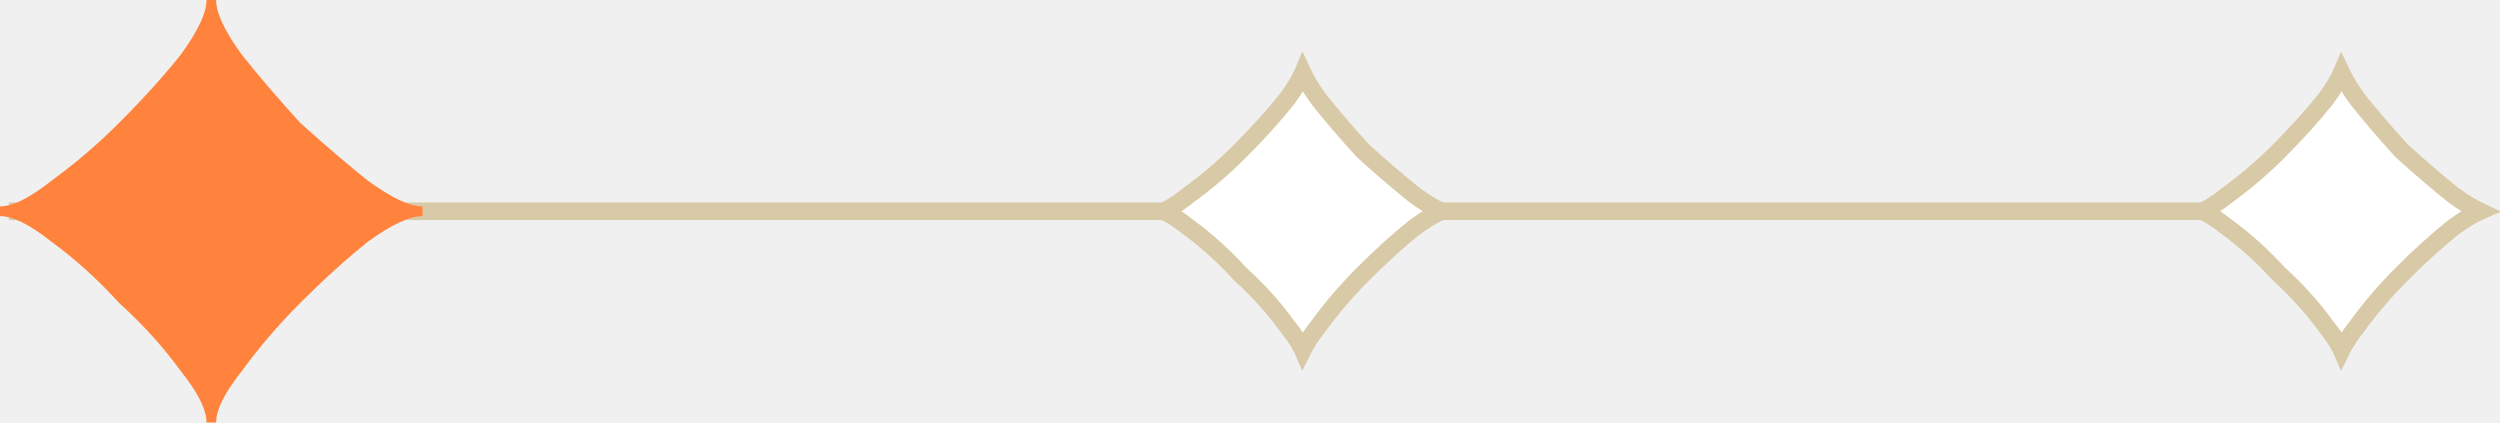
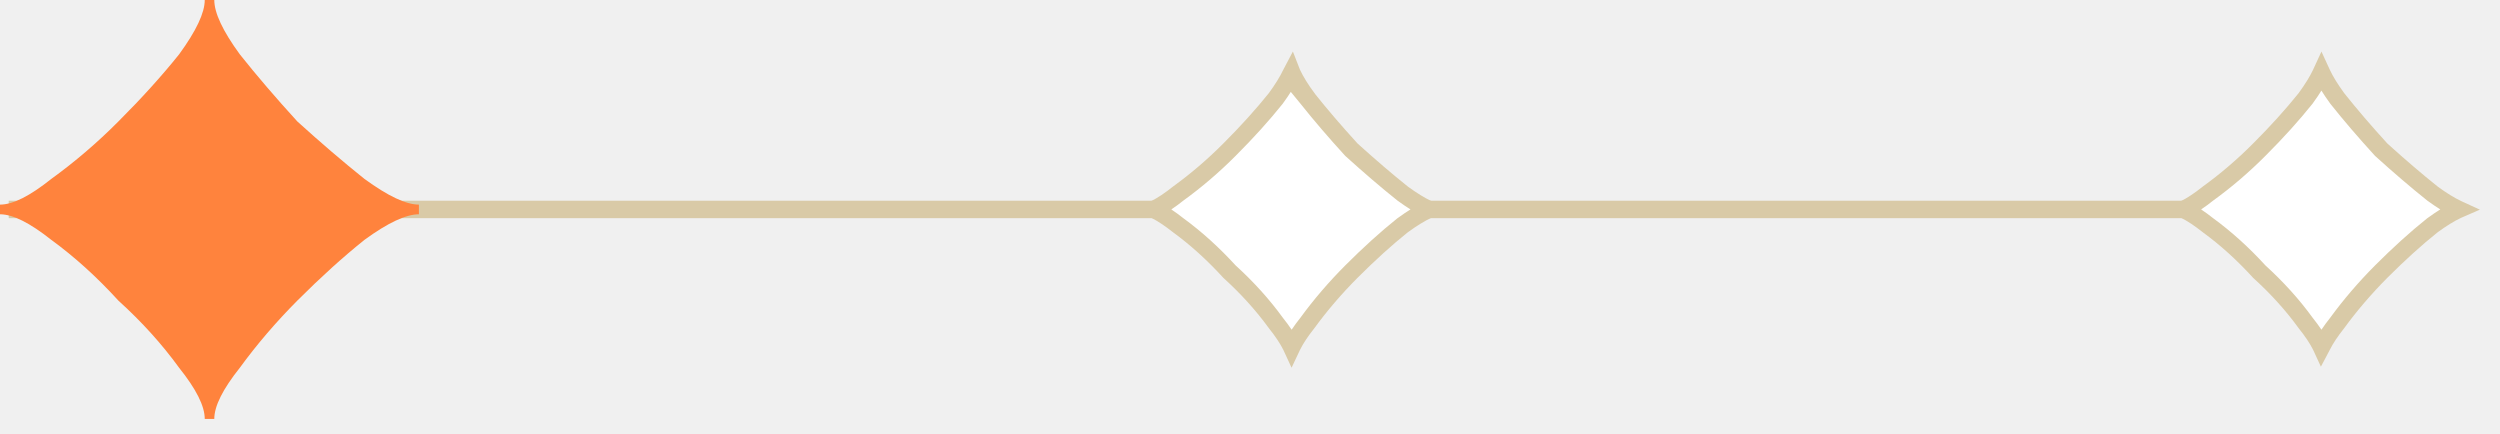
- <svg xmlns="http://www.w3.org/2000/svg" width="142" height="24" viewBox="0 0 142 24" fill="none">
-   <path d="M0.5 12H140.5" stroke="#D9CAA7" />
-   <path d="M13.739 3.113C12.759 1.77 12.277 0.734 12.277 0H11.73C11.73 0.734 11.241 1.77 10.261 3.113C9.281 4.337 8.126 5.617 6.782 6.96C5.564 8.184 4.276 9.282 2.933 10.255C1.708 11.234 0.735 11.724 0 11.724V12.276C0.735 12.276 1.708 12.766 2.933 13.738C4.276 14.718 5.557 15.879 6.782 17.222C8.126 18.439 9.288 19.726 10.261 21.069C11.241 22.293 11.73 23.265 11.73 24H12.277C12.277 23.265 12.766 22.293 13.739 21.069C14.719 19.726 15.818 18.446 17.036 17.222C18.38 15.879 19.661 14.718 20.885 13.738C22.229 12.759 23.265 12.276 24 12.276V11.724C23.265 11.724 22.229 11.234 20.885 10.255C19.661 9.275 18.38 8.177 17.036 6.96C15.811 5.617 14.712 4.337 13.739 3.113Z" fill="#FF833D" />
-   <path d="M74.9 5.629L74.907 5.638L74.913 5.646C75.651 6.574 76.483 7.543 77.407 8.557L77.424 8.575L77.441 8.591C78.455 9.509 79.424 10.339 80.352 11.082L80.361 11.089L80.37 11.095C80.889 11.473 81.363 11.768 81.79 11.97C81.811 11.979 81.832 11.989 81.853 11.999C81.832 12.008 81.812 12.018 81.791 12.027C81.364 12.228 80.889 12.521 80.37 12.9L80.361 12.906L80.352 12.913C79.416 13.662 78.441 14.545 77.424 15.563L77.422 15.564C76.495 16.496 75.656 17.473 74.907 18.499C74.532 18.971 74.238 19.41 74.035 19.815C74.024 19.837 74.013 19.86 74.002 19.882C73.992 19.859 73.981 19.837 73.969 19.814C73.766 19.409 73.47 18.971 73.093 18.499C72.348 17.471 71.461 16.488 70.44 15.562C69.508 14.543 68.531 13.656 67.502 12.906C67.03 12.531 66.591 12.237 66.185 12.035C66.162 12.023 66.138 12.011 66.114 12C66.138 11.988 66.162 11.976 66.186 11.964C66.591 11.761 67.03 11.466 67.502 11.089C68.528 10.346 69.511 9.507 70.441 8.573C71.459 7.555 72.338 6.582 73.086 5.647L73.093 5.638L73.1 5.629C73.478 5.111 73.773 4.637 73.974 4.21C73.984 4.19 73.993 4.171 74.001 4.152C74.01 4.171 74.019 4.19 74.028 4.208C74.228 4.636 74.522 5.11 74.9 5.629Z" fill="white" stroke="#D9CAA7" />
-   <path d="M133.901 5.629L133.907 5.638L133.913 5.646C134.651 6.574 135.483 7.543 136.407 8.557L136.424 8.575L136.441 8.591C137.455 9.509 138.424 10.339 139.352 11.082L139.361 11.089L139.37 11.095C139.889 11.473 140.363 11.768 140.79 11.97C140.811 11.979 140.832 11.989 140.853 11.999C140.832 12.008 140.812 12.018 140.791 12.027C140.364 12.228 139.889 12.521 139.37 12.9L139.361 12.906L139.352 12.913C138.416 13.662 137.441 14.545 136.423 15.563L136.422 15.564C135.495 16.496 134.656 17.473 133.907 18.499C133.532 18.971 133.238 19.41 133.035 19.815C133.024 19.837 133.013 19.86 133.002 19.882C132.992 19.859 132.98 19.837 132.969 19.814C132.766 19.409 132.47 18.971 132.093 18.499C131.348 17.471 130.461 16.488 129.44 15.562C128.508 14.543 127.531 13.656 126.502 12.906C126.03 12.531 125.591 12.237 125.185 12.035C125.162 12.023 125.138 12.011 125.114 12C125.138 11.988 125.162 11.976 125.186 11.964C125.591 11.761 126.03 11.466 126.502 11.089C127.528 10.346 128.511 9.507 129.441 8.573C130.459 7.555 131.338 6.582 132.086 5.647L132.093 5.638L132.099 5.629C132.478 5.111 132.773 4.637 132.974 4.21C132.984 4.19 132.993 4.171 133.001 4.152C133.01 4.171 133.019 4.19 133.028 4.208C133.228 4.636 133.522 5.11 133.901 5.629Z" fill="white" stroke="#D9CAA7" />
+ <svg xmlns="http://www.w3.org/2000/svg" width="98" height="17" viewBox="0 0 98 17" fill="none">
+   <path d="M0.342 8.21H96.131" stroke="#D9CAA7" stroke-width="0.684" />
+   <path d="M9.401 2.13C8.73 1.211 8.4 0.503 8.4 0H8.026C8.026 0.503 7.691 1.211 7.021 2.13C6.35 2.967 5.56 3.843 4.64 4.762C3.807 5.6 2.926 6.351 2.007 7.016C1.168 7.686 0.503 8.021 0 8.021V8.4C0.503 8.4 1.168 8.735 2.007 9.4C2.926 10.07 3.802 10.864 4.64 11.783C5.56 12.616 6.355 13.497 7.021 14.416C7.691 15.253 8.026 15.918 8.026 16.421H8.4C8.4 15.918 8.735 15.253 9.401 14.416C10.071 13.497 10.823 12.621 11.656 11.783C12.576 10.864 13.452 10.07 14.29 9.4C15.21 8.73 15.918 8.4 16.421 8.4V8.021C15.918 8.021 15.21 7.686 14.29 7.016C13.452 6.346 12.576 5.595 11.656 4.762C10.818 3.843 10.066 2.967 9.401 2.13Z" fill="#FF833D" />
+   <path d="M51.248 3.852L51.247 3.852L51.256 3.863C51.761 4.498 52.33 5.161 52.963 5.855L52.974 5.867L52.986 5.878C53.68 6.506 54.343 7.075 54.977 7.582L54.983 7.587L54.99 7.592C55.345 7.85 55.669 8.052 55.961 8.19C55.976 8.197 55.99 8.203 56.005 8.21C55.99 8.216 55.976 8.223 55.962 8.229C55.67 8.366 55.345 8.567 54.99 8.826L54.983 8.831L54.977 8.835C54.337 9.347 53.67 9.952 52.974 10.648L52.973 10.649C52.338 11.287 51.764 11.955 51.252 12.657C50.995 12.98 50.794 13.28 50.656 13.558C50.648 13.573 50.64 13.588 50.633 13.603C50.626 13.588 50.618 13.573 50.61 13.557C50.471 13.28 50.269 12.98 50.011 12.657C49.501 11.954 48.894 11.282 48.196 10.648C47.558 9.95 46.89 9.344 46.186 8.83C45.862 8.574 45.562 8.373 45.285 8.234C45.268 8.226 45.252 8.218 45.236 8.21C45.252 8.203 45.269 8.194 45.285 8.186C45.562 8.047 45.863 7.845 46.186 7.587C46.888 7.079 47.56 6.505 48.196 5.866C48.893 5.17 49.494 4.503 50.006 3.864L50.011 3.858L50.015 3.852C50.274 3.497 50.476 3.173 50.614 2.88C50.62 2.867 50.626 2.854 50.633 2.841C50.638 2.854 50.644 2.867 50.65 2.88C50.788 3.172 50.989 3.496 51.248 3.852Z" fill="white" stroke="#D9CAA7" stroke-width="0.684" />
+   <path d="M91.616 3.852L91.616 3.852L91.624 3.863C92.129 4.498 92.698 5.161 93.331 5.855L93.342 5.867L93.354 5.878C94.048 6.506 94.711 7.075 95.346 7.582L95.352 7.587L95.358 7.592C95.713 7.85 96.037 8.052 96.33 8.19C96.344 8.197 96.358 8.203 96.373 8.21C96.359 8.216 96.345 8.223 96.331 8.229C96.038 8.366 95.713 8.567 95.358 8.826L95.352 8.831L95.346 8.835C94.705 9.347 94.038 9.952 93.342 10.648L93.341 10.649C92.707 11.287 92.133 11.955 91.62 12.657C91.364 12.98 91.162 13.28 91.024 13.558C91.016 13.573 91.009 13.588 91.001 13.603C90.994 13.588 90.986 13.573 90.979 13.557C90.84 13.28 90.637 12.98 90.379 12.657C89.869 11.954 89.262 11.282 88.564 10.648C87.927 9.95 87.258 9.344 86.554 8.83C86.231 8.574 85.93 8.373 85.653 8.234C85.636 8.226 85.62 8.218 85.604 8.21C85.62 8.203 85.637 8.194 85.653 8.186C85.93 8.047 86.231 7.845 86.554 7.587C87.256 7.079 87.928 6.505 88.564 5.866C89.261 5.17 89.862 4.503 90.374 3.864L90.379 3.858L90.383 3.852C90.642 3.497 90.844 3.173 90.982 2.88C90.988 2.867 90.995 2.854 91.001 2.841C91.007 2.854 91.013 2.867 91.019 2.88C91.156 3.172 91.357 3.496 91.616 3.852Z" fill="white" stroke="#D9CAA7" stroke-width="0.684" />
</svg>
